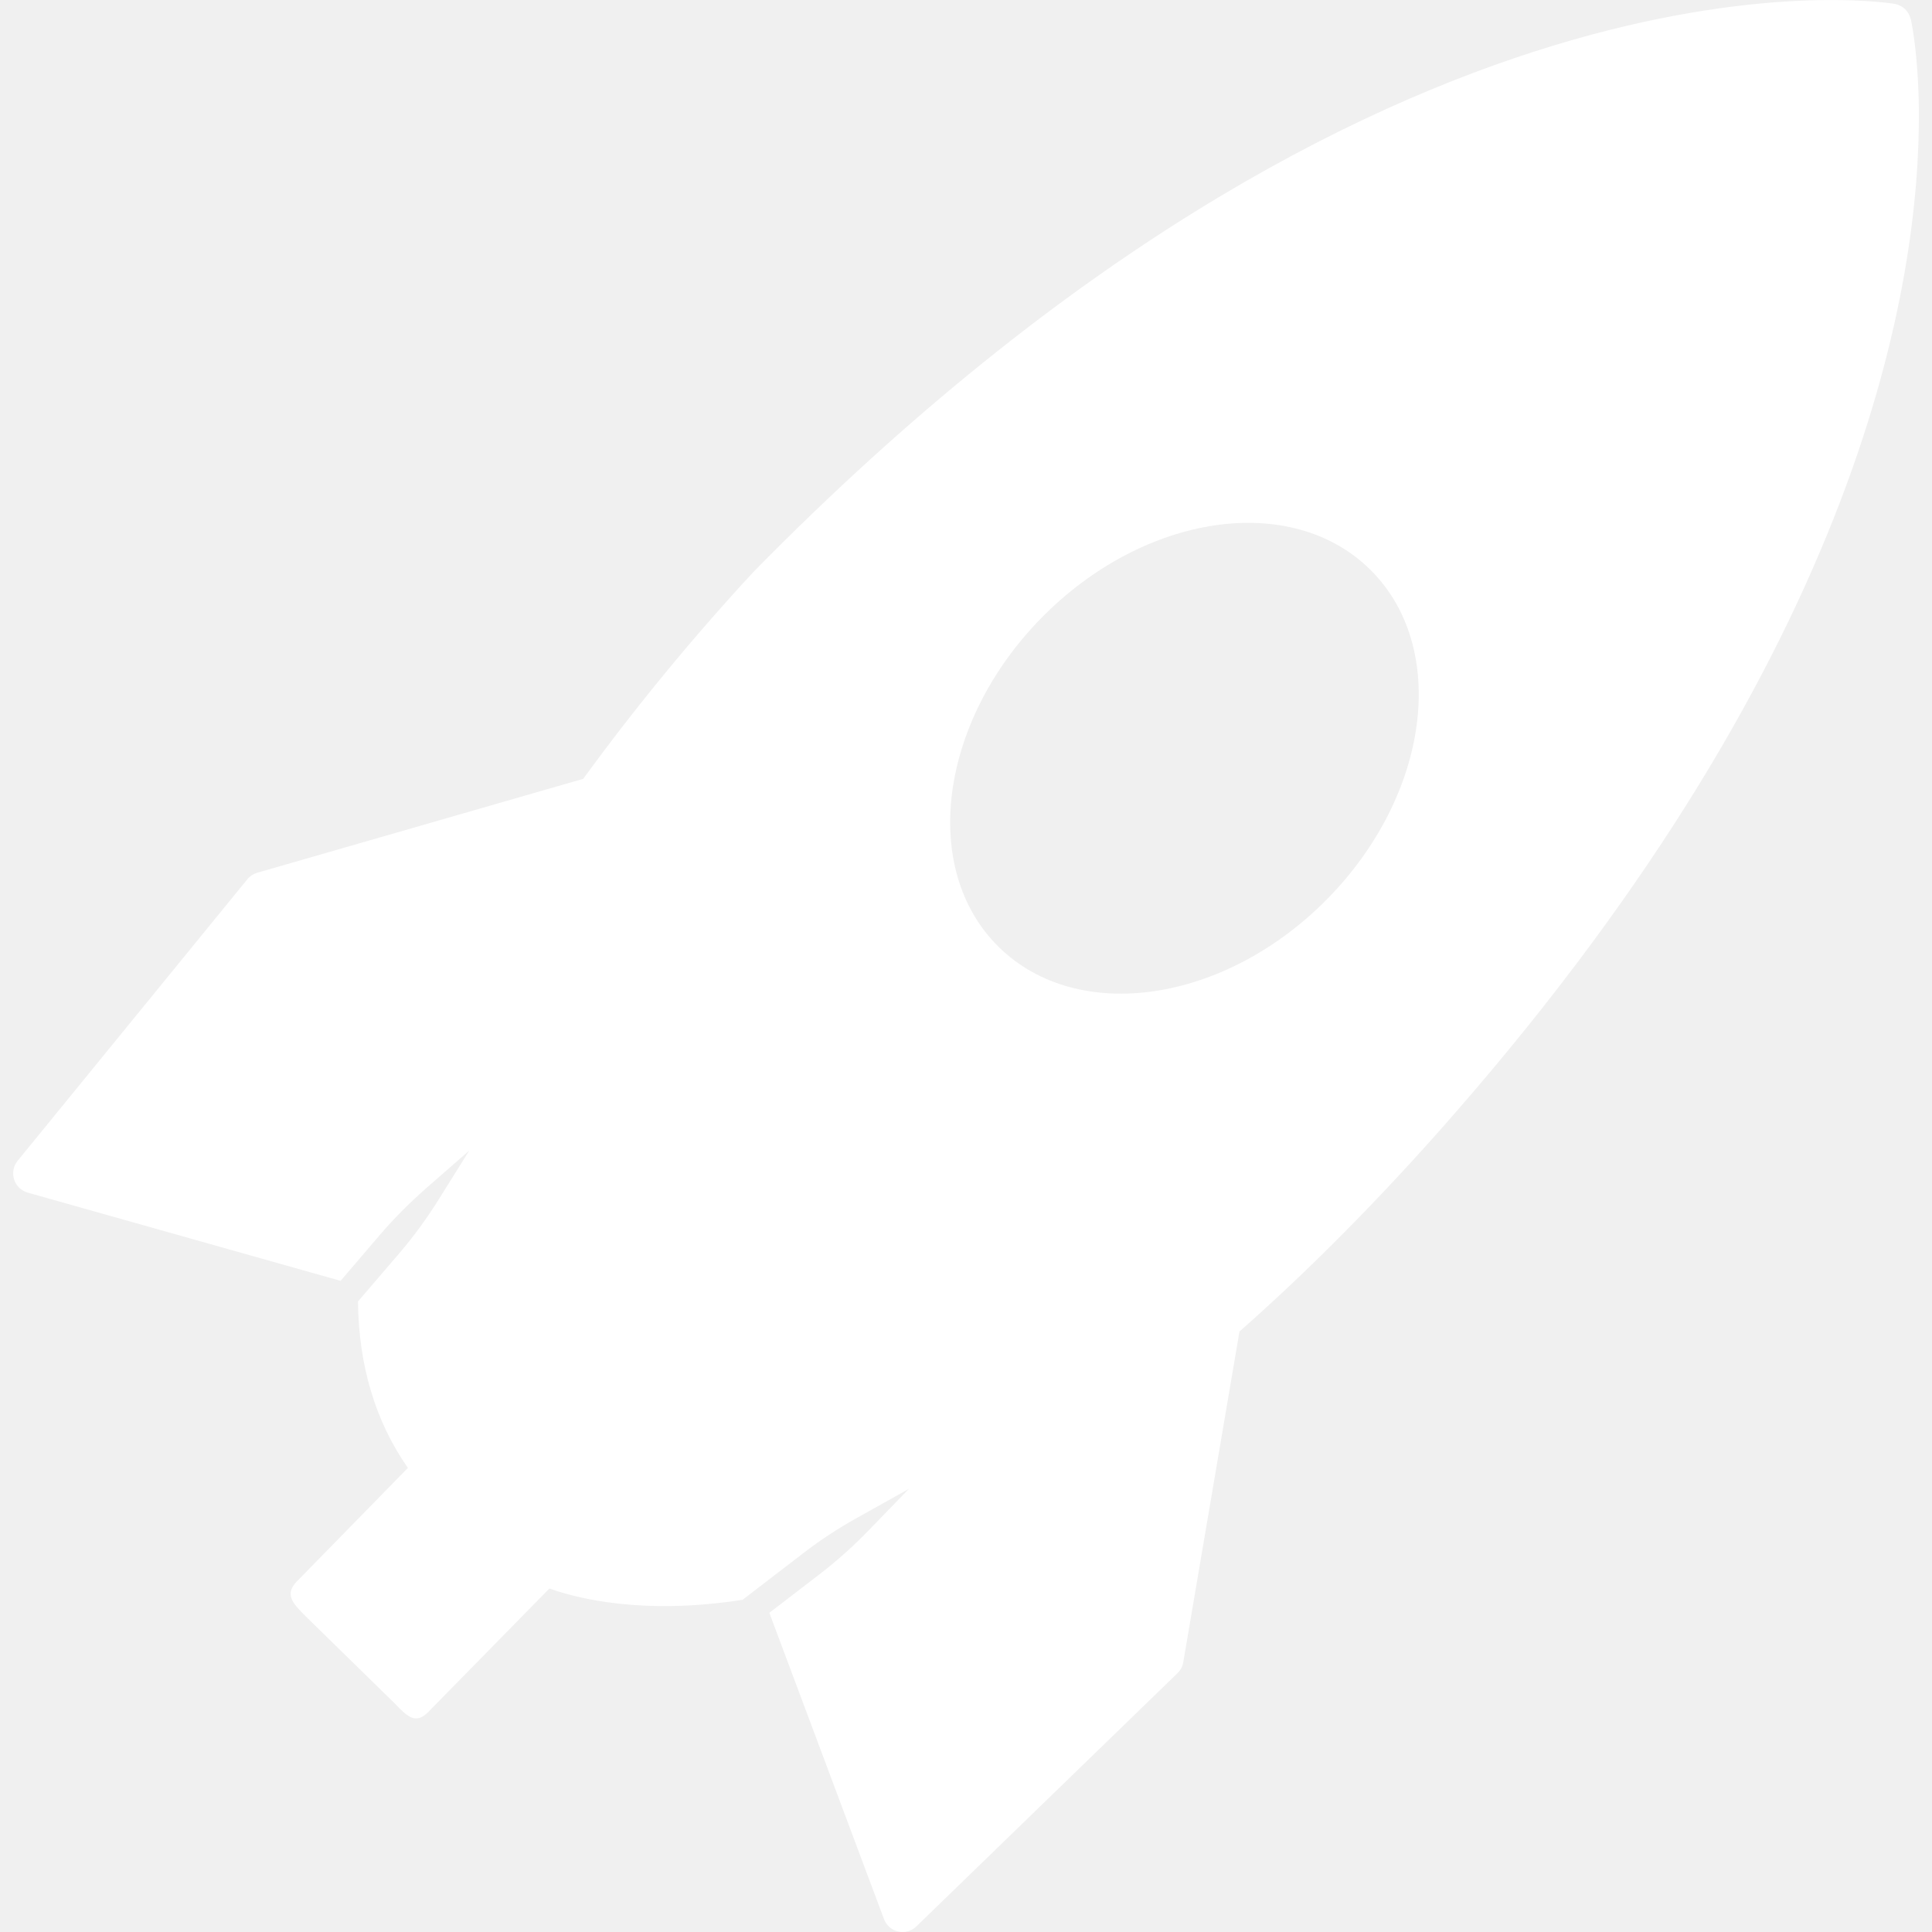
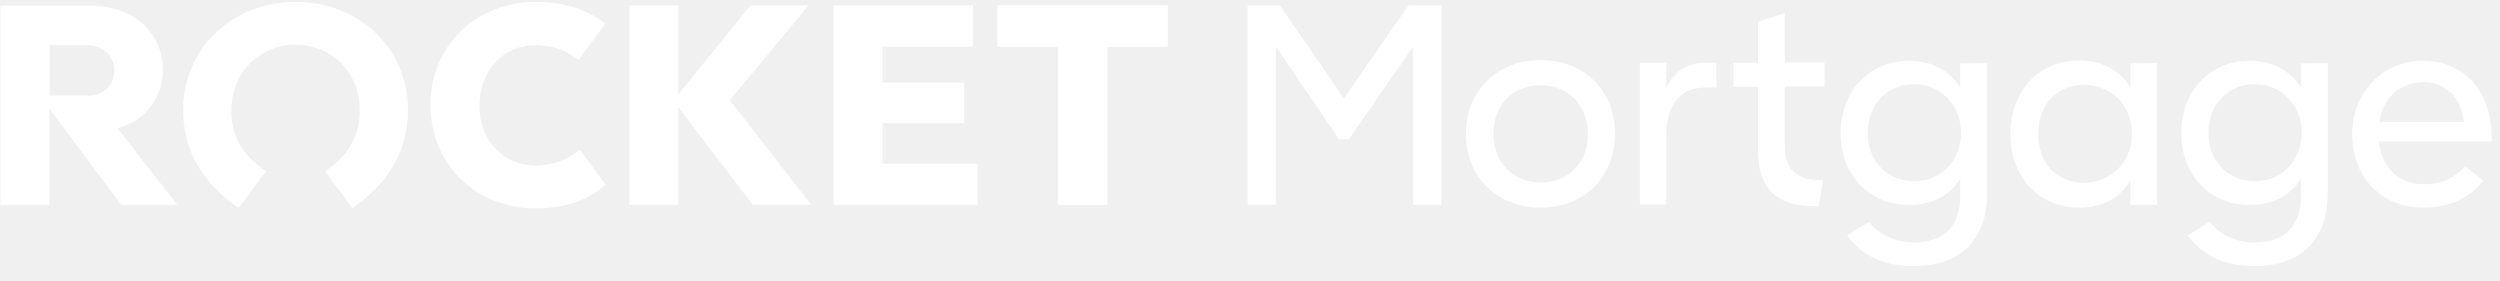
- <svg xmlns="http://www.w3.org/2000/svg" fill="#ffffff" role="img" viewBox="0 0 24 24">
-   <path d="M23.735.238V.236a.248.248 0 0 0-.2-.188c-.256-.04-6.336-.924-14.17 7.051a28.44 28.44 0 0 0-2.12 2.576l-4.047 1.166a.246.246 0 0 0-.124.08l-2.856 3.5a.248.248 0 0 0 .126.394l3.887 1.096.484-.566c.178-.208.37-.4.574-.58l.54-.472-.38.608a5.556 5.556 0 0 1-.482.66l-.52.606c.008.79.214 1.488.62 2.068L3.68 19.653c-.148.16-.036.272.12.428l1.11 1.086c.153.16.255.258.41.1l1.505-1.534c.34.122 1.162.334 2.4.14l.75-.576c.212-.164.438-.312.672-.442l.644-.36-.514.53c-.187.192-.387.37-.6.534l-.62.476 1.424 3.804a.246.246 0 0 0 .404.09l3.242-3.144a.248.248 0 0 0 .072-.136l.698-4.108c.884-.78 1.78-1.686 2.66-2.694 5.072-5.806 5.798-10.315 5.78-12.487-.008-.702-.094-1.094-.1-1.122h-.002zM16.49 11.165c-1.274 1.296-3.1 1.564-4.082.6-.98-.962-.744-2.794.53-4.09s3.1-1.566 4.08-.602c.982.964.746 2.796-.528 4.092z" />
+ <svg xmlns="http://www.w3.org/2000/svg" width="232" height="26" viewBox="0 0 232 26" version="1.1">
+   <g id="Page-1" stroke="none" stroke-width="1" fill="none">
+     <g>
+       <polygon fill="#FFFFFF" points="67.734 9.296 75.292 19.018 69.863 19.018 62.944 9.935 62.944 19.018 58.403 19.018 58.403 0.497 62.944 0.497 62.944 8.764 69.65 0.497 75.044 0.497" />
+       <polygon fill="#FFFFFF" points="81.892 15.186 90.726 15.186 90.726 19.018 77.35 19.018 77.35 0.497 90.301 0.497 90.301 4.329 81.892 4.329 81.892 7.664 89.485 7.664 89.485 11.425 81.892 11.425" />
+       <polygon fill="#FFFFFF" points="92.571 0.497 92.571 4.329 98.213 4.329 98.213 19.018 102.755 19.018 102.755 4.329 108.361 4.329 108.361 0.497" />
+       <polygon fill="#FFFFFF" points="92.571 0.497 92.571 4.329 98.213 4.329 98.213 19.018 102.755 19.018 102.755 4.329 108.361 4.329 108.361 0.497" />
+       <path d="M10.893,11.886 L16.463,19.018 L11.248,19.018 L4.577,10.077 L4.577,19.018 L0.035,19.018 L0.035,0.532 L8.374,0.532 C12.348,0.532 15.115,2.98 15.115,6.529 C15.115,9.012 13.483,11.283 10.893,11.886 Z M10.609,6.529 C10.609,5.145 9.509,4.187 7.948,4.187 L4.613,4.187 L4.613,8.87 L7.948,8.87 C9.545,8.941 10.609,7.948 10.609,6.529 Z" fill="#FFFFFF" />
+       <g transform="translate(16.67635, 0)">
+         <path d="M10.751,4.151 C14.086,4.151 16.712,6.706 16.712,10.219 C16.712,12.986 15.328,14.654 13.483,15.896 L16.038,19.302 C19.196,17.138 21.183,14.157 21.183,10.219 C21.183,4.4 16.57,0.177 10.751,0.177 C4.932,0.177 0.319,4.435 0.319,10.219 C0.319,14.157 2.306,17.138 5.464,19.302 L8.019,15.896 C6.174,14.654 4.79,12.986 4.79,10.219 C4.825,6.706 7.416,4.151 10.751,4.151 Z" fill="#FFFFFF" />
+         <path d="M37.149,13.909 L39.527,17.138 C37.788,18.663 35.659,19.337 32.998,19.337 C27.782,19.337 23.276,15.541 23.276,9.722 C23.276,4.045 27.747,0.177 32.998,0.177 C35.517,0.177 37.788,0.816 39.491,2.2 L37.007,5.571 C36.014,4.79 34.807,4.187 32.998,4.187 C30.124,4.187 27.818,6.458 27.818,9.828 C27.818,13.128 30.124,15.364 33.069,15.364 C34.878,15.328 36.12,14.689 37.149,13.909 Z" fill="#FFFFFF" />
+       </g>
+     </g>
+     <polygon fill="#FFFFFF" points="115.776 0.497 118.757 0.497 124.718 9.119 130.714 0.497 133.766 0.497 133.766 19.018 131.14 19.018 131.14 4.329 125.144 12.951 124.292 12.951 118.402 4.329 118.402 19.018 115.776 19.018" />
+     <g transform="translate(135.8945, 1.064448)" fill="#FFFFFF">
+       <path d="M0.142,11.354 C0.142,7.38 3.051,4.506 7.061,4.506 C11.141,4.506 13.98,7.38 13.98,11.354 C13.98,15.328 11.177,18.202 7.061,18.202 C3.051,18.202 0.142,15.364 0.142,11.354 Z M11.461,11.354 C11.461,8.658 9.651,6.848 7.061,6.848 C4.506,6.848 2.697,8.658 2.697,11.354 C2.697,14.051 4.542,15.86 7.061,15.86 C9.686,15.896 11.461,14.015 11.461,11.354 Z" />
+       <path d="M23.382,4.79 L23.382,7.061 L22.353,7.061 C19.834,7.061 18.734,8.87 18.734,11.532 L18.734,17.918 L16.286,17.918 L16.286,4.755 L18.734,4.755 L18.734,7.061 C19.586,5.358 20.934,4.755 22.389,4.755 L23.382,4.755 L23.382,4.79 L23.382,4.79 Z" />
+       <path d="M27.25,12.915 L27.25,6.99 L24.979,6.99 L24.979,4.755 L27.25,4.755 L27.25,0.958 L29.734,0.142 L29.734,4.719 L33.424,4.719 L33.424,6.954 L29.734,6.954 L29.734,12.525 C29.734,14.725 30.904,15.647 33.033,15.647 L33.282,15.647 L32.891,18.06 L32.785,18.06 C29.059,18.167 27.25,16.534 27.25,12.915 Z" />
+       <path d="M48.503,4.79 L48.503,16.96 C48.503,21.289 45.878,23.631 41.691,23.631 C38.71,23.631 36.83,22.531 35.517,20.792 L37.54,19.515 C38.285,20.437 39.562,21.431 41.797,21.431 C44.458,21.431 46.02,19.905 46.02,17.138 L46.02,15.505 C44.991,17.173 43.323,17.954 41.265,17.954 C37.575,17.954 34.914,15.186 34.914,11.319 C34.914,7.451 37.504,4.577 41.265,4.577 C43.394,4.577 44.955,5.464 46.02,7.025 L46.02,4.825 L48.503,4.79 L48.503,4.79 Z M46.091,11.212 C46.091,8.835 44.281,6.742 41.762,6.742 C39.136,6.742 37.433,8.728 37.433,11.283 C37.433,13.909 39.243,15.754 41.797,15.754 C44.352,15.718 46.091,13.767 46.091,11.212 Z" />
+       <path d="M64.293,4.79 L64.293,17.954 L61.809,17.954 L61.809,15.647 C60.78,17.457 59.041,18.202 57.019,18.202 C53.329,18.202 50.668,15.364 50.668,11.39 C50.668,7.38 53.329,4.542 57.019,4.542 C59.041,4.542 60.851,5.393 61.809,7.061 L61.809,4.825 L64.293,4.79 L64.293,4.79 Z M61.951,11.354 C61.951,8.728 60.035,6.812 57.516,6.812 C54.996,6.812 53.258,8.622 53.258,11.39 C53.258,14.086 54.961,15.896 57.48,15.896 C60.035,15.896 61.951,13.944 61.951,11.354 Z" />
+       <path d="M80.117,4.79 L80.117,16.96 C80.117,21.289 77.492,23.631 73.305,23.631 C70.325,23.631 68.444,22.531 67.131,20.792 L69.154,19.515 C69.899,20.437 71.176,21.431 73.411,21.431 C76.073,21.431 77.634,19.905 77.634,17.138 L77.634,15.505 C76.605,17.173 74.937,17.954 72.879,17.954 C69.189,17.954 66.528,15.186 66.528,11.319 C66.528,7.451 69.118,4.577 72.879,4.577 C75.008,4.577 76.569,5.464 77.634,7.025 L77.634,4.825 L80.117,4.79 L80.117,4.79 Z M77.705,11.212 C77.705,8.835 75.895,6.742 73.376,6.742 C70.75,6.742 69.047,8.728 69.047,11.283 C69.047,13.909 70.857,15.754 73.411,15.754 C76.002,15.718 77.705,13.767 77.705,11.212 Z" />
+       <path d="M95.339,12.064 L84.872,12.064 C85.12,14.512 86.717,16.038 89.059,16.038 C90.904,16.038 92.075,15.222 92.891,14.406 L94.594,15.683 C93.565,16.925 91.897,18.202 89.023,18.202 C84.978,18.202 82.388,15.257 82.388,11.425 C82.388,7.487 85.191,4.577 88.952,4.577 C92.749,4.577 95.339,7.38 95.339,11.78 L95.339,12.064 L95.339,12.064 Z M92.749,10.254 C92.501,7.948 91.081,6.564 88.988,6.564 C86.965,6.564 85.227,7.912 84.907,10.254 L92.749,10.254 Z" />
+     </g>
+   </g>
</svg>
